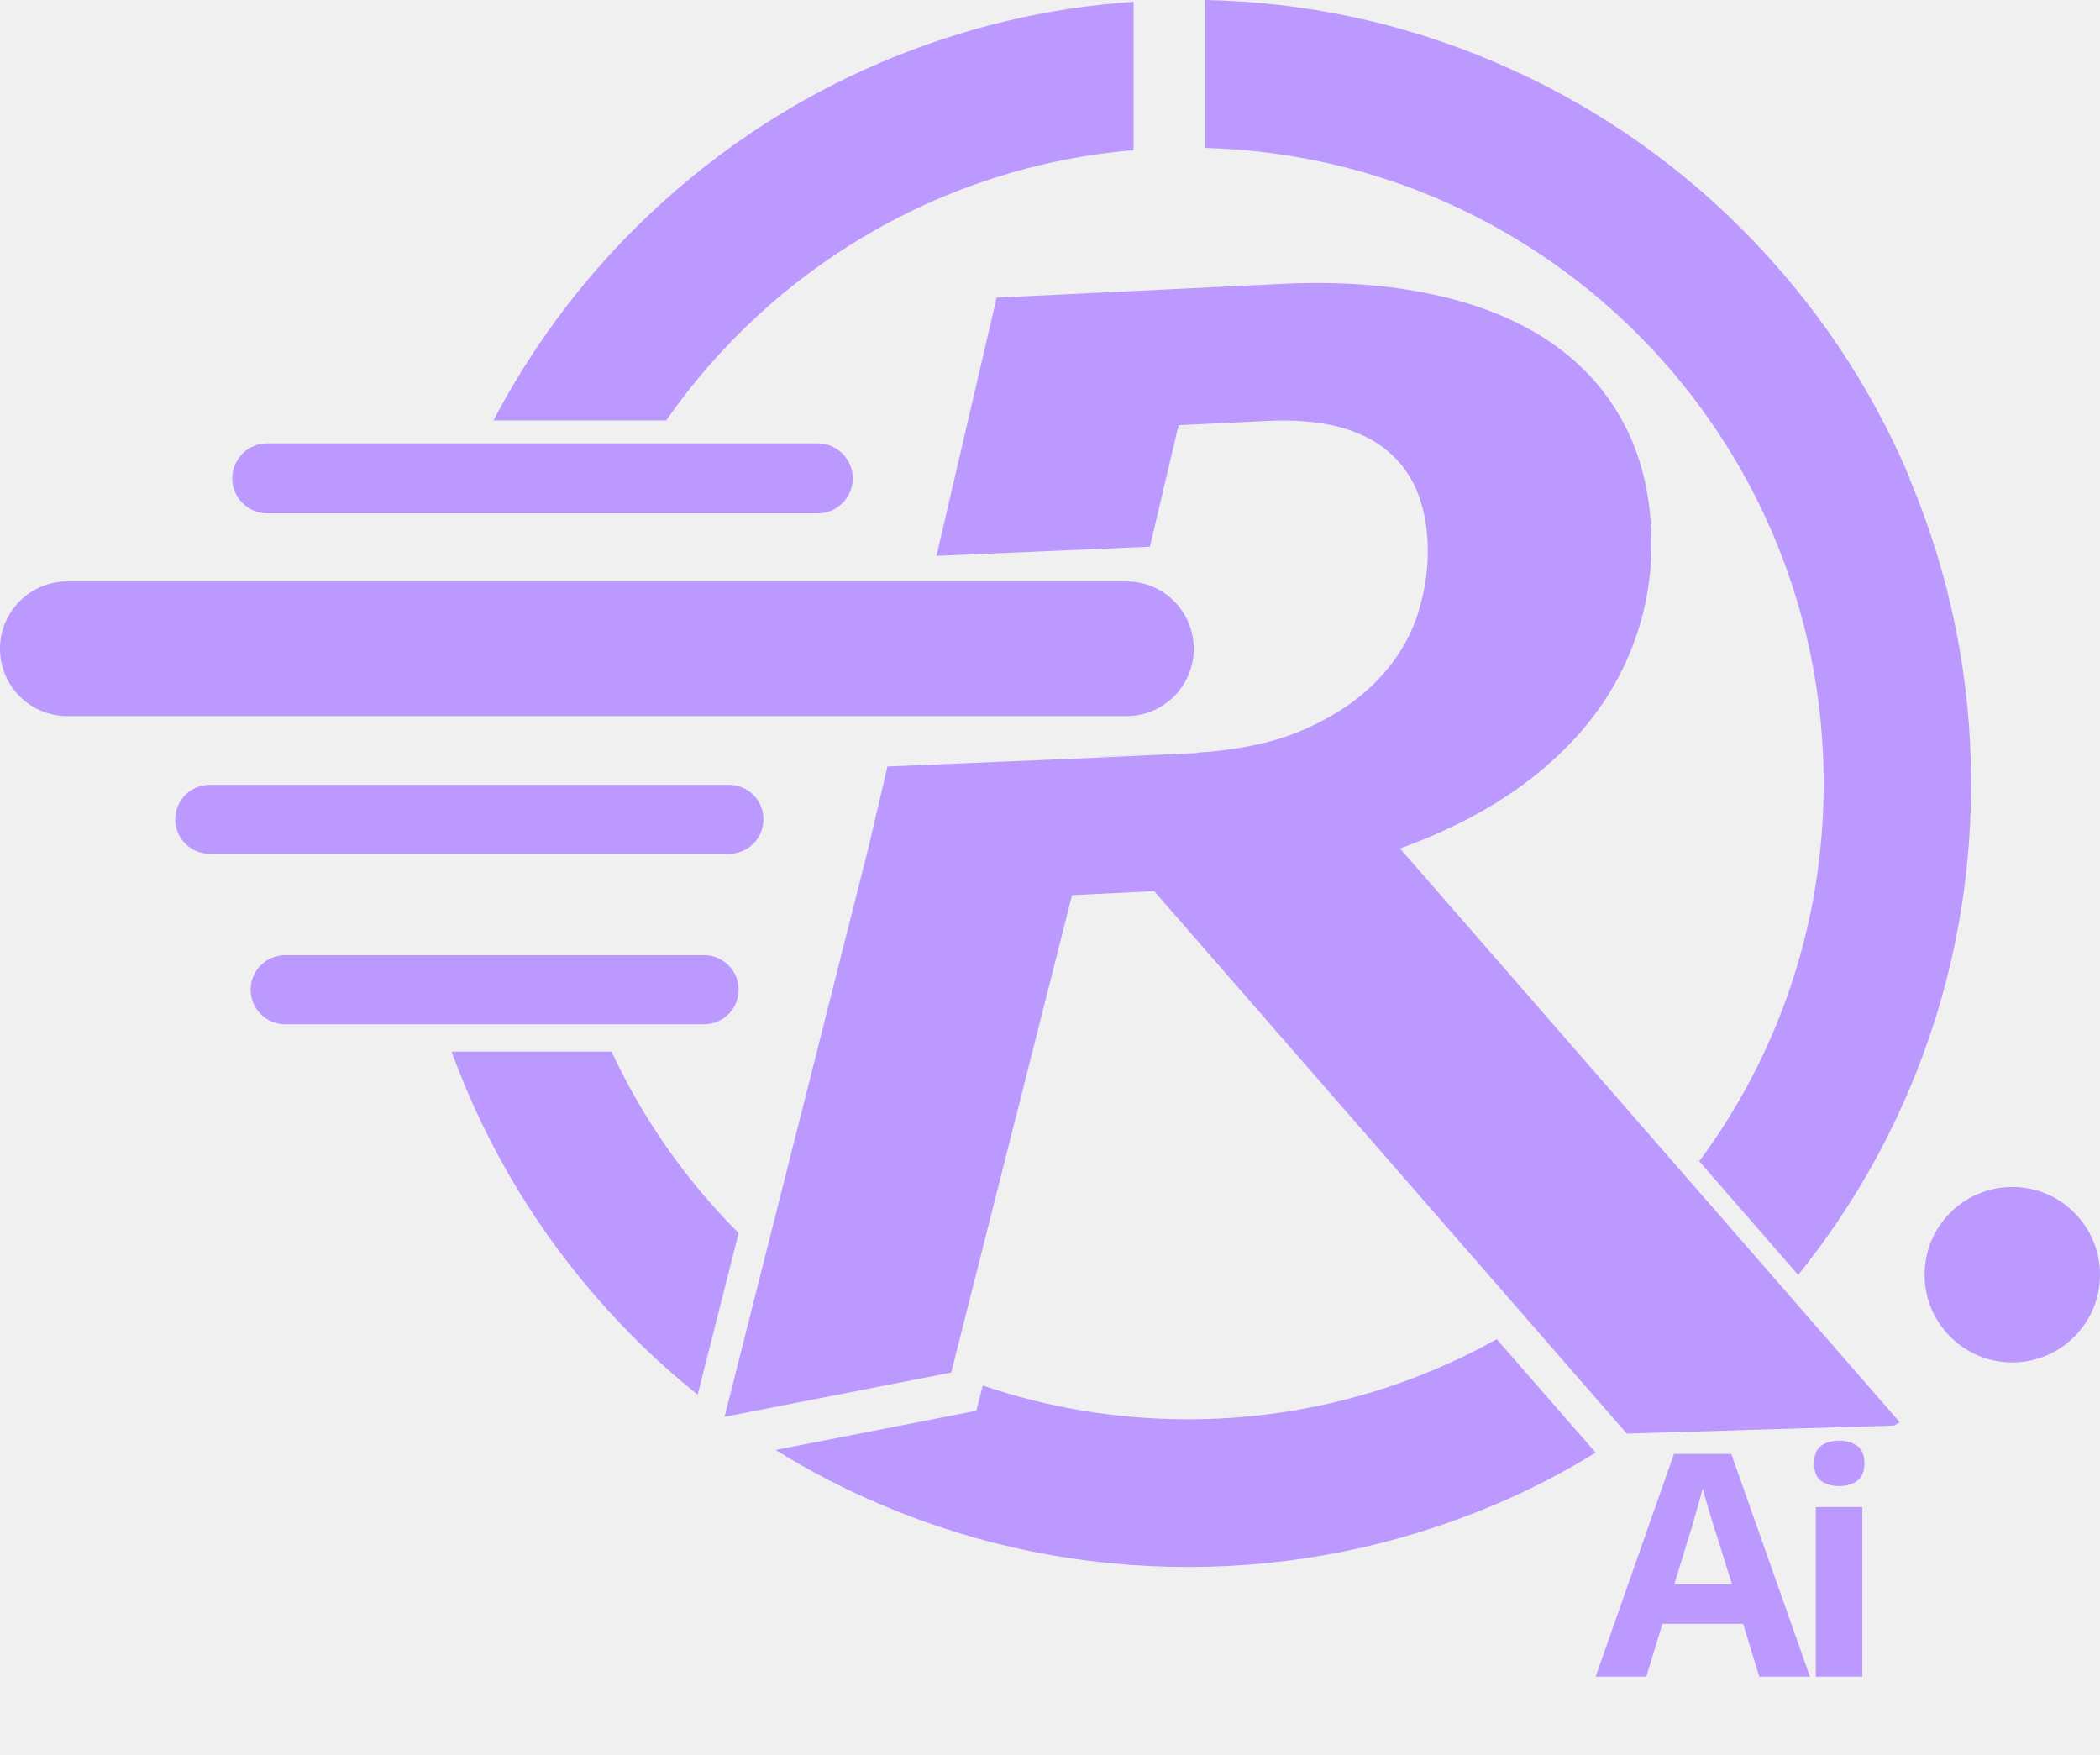
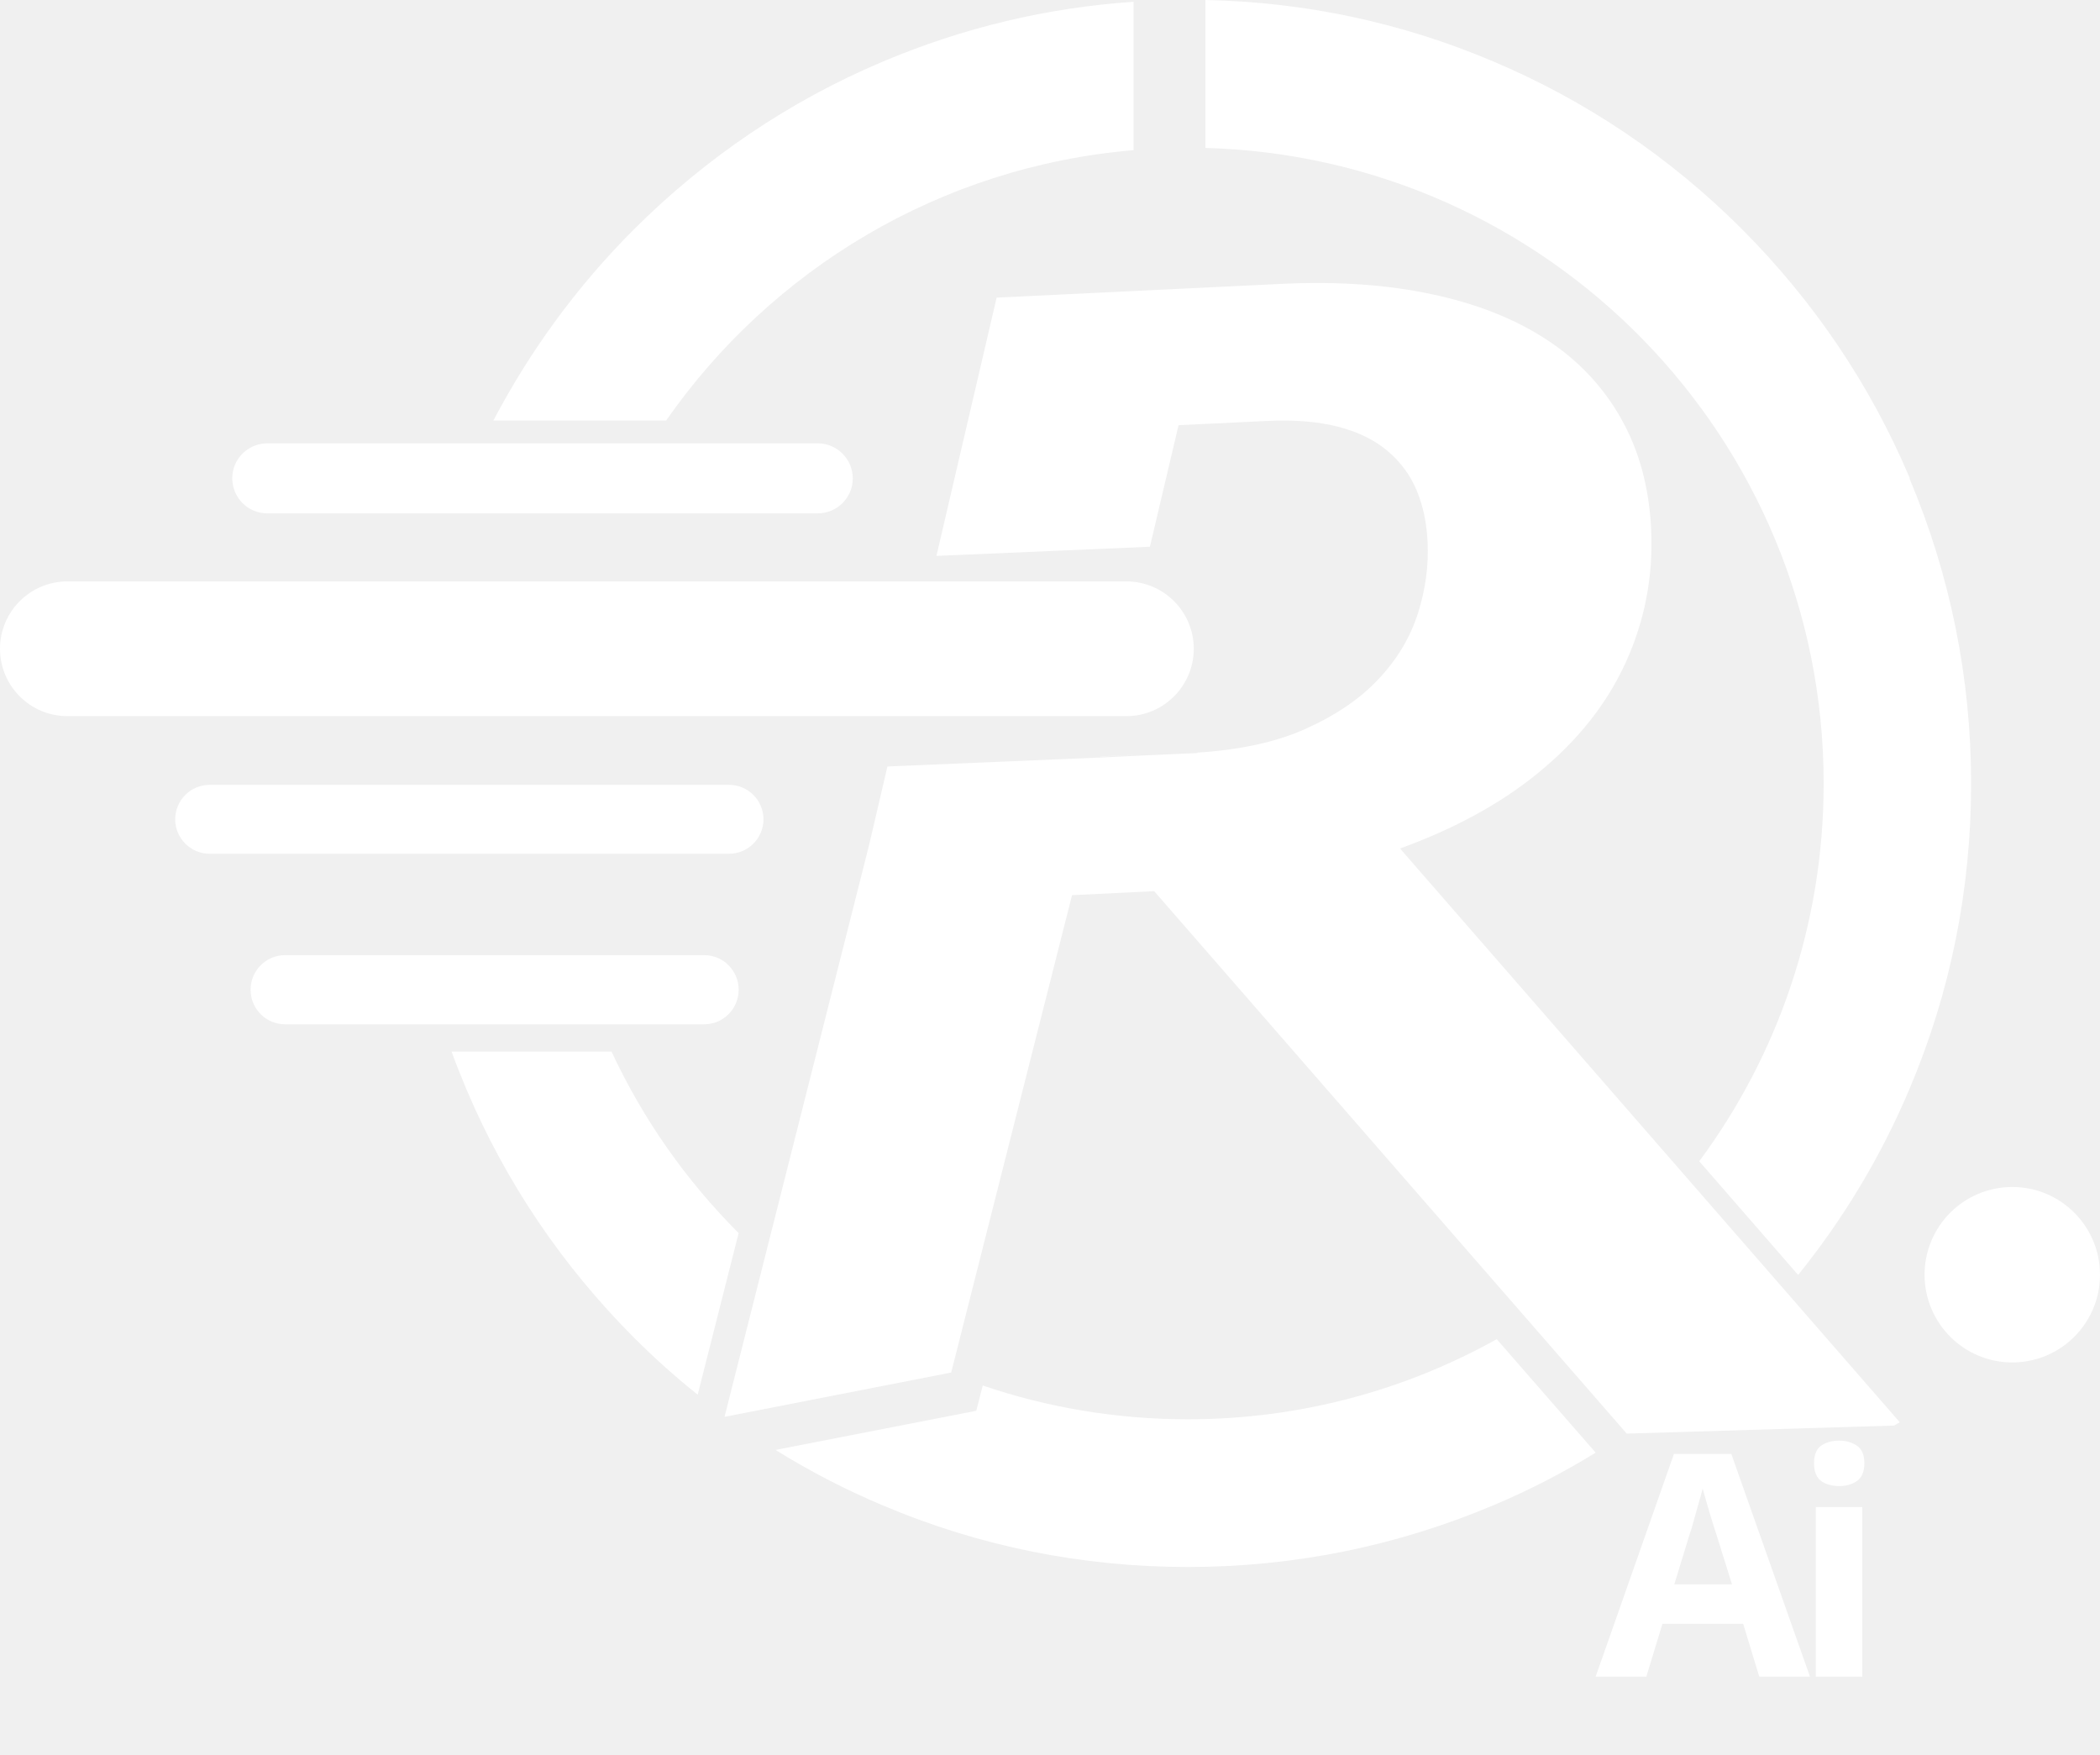
<svg xmlns="http://www.w3.org/2000/svg" id="Layer_1" data-name="Layer 1" viewBox="0 0 93.85 78.39">
  <g>
-     <path d="M53.09,63.42c-3.21,0-6.3-.53-9.17-1.51l-.29,1.13-8.97,1.75c1.53.95,3.13,1.78,4.8,2.48,4.32,1.83,8.91,2.75,13.63,2.75s9.31-.93,13.63-2.75c1.6-.67,3.13-1.46,4.59-2.36l-4.42-5.07c-4.09,2.28-8.79,3.58-13.81,3.58Z" style="fill: #bc99ff; stroke-width: 0px;" />
-     <path d="M85.35,21.37c-1.76-4.17-4.29-7.91-7.5-11.13-3.21-3.21-6.96-5.74-11.13-7.5-4.08-1.73-8.4-2.65-12.85-2.74v6.61c15.33.42,27.63,12.97,27.63,28.4,0,6.32-2.06,12.16-5.56,16.88l4.42,5.08c2.04-2.53,3.71-5.31,4.98-8.32,1.83-4.32,2.75-8.91,2.75-13.63s-.93-9.31-2.75-13.63Z" style="fill: #bc99ff; stroke-width: 0px;" />
-     <circle cx="89.93" cy="56.96" r="3.92" style="fill: #bc99ff; stroke-width: 0px;" />
-     <path d="M50.66,6.7V.08c-3.87.26-7.62,1.16-11.2,2.67-4.17,1.76-7.91,4.29-11.13,7.5-2.53,2.53-4.63,5.4-6.28,8.54h7.68s.02,0,.04,0c4.7-6.74,12.24-11.35,20.89-12.08Z" style="fill: #bc99ff; stroke-width: 0px;" />
-     <path d="M20.83,48.64c1.76,4.17,4.29,7.91,7.5,11.13.91.91,1.86,1.76,2.85,2.55l1.83-7.22c-2.34-2.34-4.27-5.08-5.68-8.11h-7.15c.2.55.42,1.1.65,1.65Z" style="fill: #bc99ff; stroke-width: 0px;" />
-     <polygon points="49.17 33.81 51.03 33.72 49.17 33.8 49.17 33.81" style="fill: #bc99ff; stroke-width: 0px;" />
-     <path d="M62.58,37.91c2.42-.88,4.46-1.99,6.12-3.34,1.79-1.45,3.11-3.11,3.96-4.98.85-1.87,1.23-3.85,1.13-5.95-.09-1.87-.54-3.52-1.35-4.95-.81-1.43-1.92-2.6-3.33-3.52-1.41-.92-3.12-1.6-5.11-2.02-2-.43-4.21-.58-6.63-.47l-12.83.62-2.69,11.54,9.54-.41,1.28-5.43,3.94-.19c1.25-.06,2.31.03,3.2.26.89.23,1.62.59,2.2,1.08.58.49,1.01,1.07,1.3,1.76.29.69.45,1.46.49,2.31.05,1.05-.09,2.11-.43,3.18-.34,1.07-.92,2.05-1.76,2.94-.83.89-1.94,1.64-3.31,2.25-1.31.58-2.91.92-4.79,1.04v.02s-2.47.11-2.47.11l-1.86.09h0s-9.52.4-9.52.4l-.83,3.55-6.45,25.51,10.13-1.98,5.4-21.33,3.67-.18,21.12,24.24,11.95-.36.25-.15-22.31-25.61Z" style="fill: #bc99ff; stroke-width: 0px;" />
-     <rect x="10.38" y="19.81" width="27.73" height="3.13" rx="1.57" ry="1.57" style="fill: #bc99ff; stroke-width: 0px;" />
-     <rect x="0" y="25.98" width="53.35" height="6.02" rx="3.01" ry="3.01" style="fill: #bc99ff; stroke-width: 0px;" />
-     <rect x="7.83" y="35.07" width="26.29" height="3.08" rx="1.54" ry="1.54" style="fill: #bc99ff; stroke-width: 0px;" />
-     <rect x="11.2" y="42.68" width="21.81" height="3.09" rx="1.55" ry="1.55" style="fill: #bc99ff; stroke-width: 0px;" />
+     <path d="M53.09,63.42c-3.21,0-6.3-.53-9.17-1.51l-.29,1.13-8.97,1.75c1.53.95,3.13,1.78,4.8,2.48,4.32,1.83,8.91,2.75,13.63,2.75s9.31-.93,13.63-2.75c1.6-.67,3.13-1.46,4.59-2.36l-4.42-5.07c-4.09,2.28-8.79,3.58-13.81,3.58h.01Z" style="fill: #fff; stroke-width: 0px;" />
+     <path d="M85.35,21.37c-1.76-4.17-4.29-7.91-7.5-11.13-3.21-3.21-6.96-5.74-11.13-7.5-4.08-1.73-8.4-2.65-12.85-2.74v6.61c15.33.42,27.63,12.97,27.63,28.4,0,6.32-2.06,12.16-5.56,16.88l4.42,5.08c2.04-2.53,3.71-5.31,4.98-8.32,1.83-4.32,2.75-8.91,2.75-13.63s-.93-9.31-2.75-13.63v-.02Z" style="fill: #fff; stroke-width: 0px;" />
+     <circle cx="89.93" cy="56.96" r="3.92" style="fill: #fff; stroke-width: 0px;" />
+     <path d="M50.66,6.7V.08c-3.87.26-7.62,1.16-11.2,2.67-4.17,1.76-7.91,4.29-11.13,7.5-2.53,2.53-4.63,5.4-6.28,8.54h7.72c4.7-6.74,12.24-11.35,20.89-12.08h0Z" style="fill: #fff; stroke-width: 0px;" />
+     <path d="M20.83,48.64c1.76,4.17,4.29,7.91,7.5,11.13.91.91,1.86,1.76,2.85,2.55l1.83-7.22c-2.34-2.34-4.27-5.08-5.68-8.11h-7.15c.2.55.42,1.1.65,1.65Z" style="fill: #fff; stroke-width: 0px;" />
+     <polygon points="49.17 33.81 51.03 33.72 49.17 33.8 49.17 33.81" style="fill: #fff; stroke-width: 0px;" />
+     <path d="M62.58,37.91c2.42-.88,4.46-1.99,6.12-3.34,1.79-1.45,3.11-3.11,3.96-4.98.85-1.87,1.23-3.85,1.13-5.95-.09-1.87-.54-3.52-1.35-4.95s-1.92-2.6-3.33-3.52-3.12-1.6-5.11-2.02c-2-.43-4.21-.58-6.63-.47l-12.83.62-2.69,11.54,9.54-.41,1.28-5.43,3.94-.19c1.25-.06,2.31.03,3.2.26s1.62.59,2.2,1.08,1.01,1.07,1.3,1.76.45,1.46.49,2.31c.05,1.05-.09,2.11-.43,3.18s-.92,2.05-1.76,2.94c-.83.89-1.94,1.64-3.31,2.25-1.31.58-2.91.92-4.79,1.04v.02l-2.47.11-1.86.09h0l-9.52.4-.83,3.55-6.45,25.51,10.13-1.98,5.4-21.33,3.67-.18,21.12,24.24,11.95-.36.25-.15-22.31-25.61v-.03Z" style="fill: #fff; stroke-width: 0px;" />
+     <path d="M11.95,19.81h24.59c.87,0,1.57.7,1.57,1.57h0c0,.86-.7,1.56-1.57,1.56H11.95c-.87,0-1.57-.7-1.57-1.57h0c0-.86.7-1.56,1.57-1.56Z" style="fill: #fff; stroke-width: 0px;" />
+     <path d="M3.01,25.98h47.33c1.66,0,3.01,1.35,3.01,3.01h0c0,1.66-1.35,3.01-3.01,3.01H3.01c-1.66,0-3.01-1.35-3.01-3.01h0c0-1.66,1.35-3.01,3.01-3.01Z" style="fill: #fff; stroke-width: 0px;" />
+     <path d="M9.37,35.07h23.21c.85,0,1.54.69,1.54,1.54h0c0,.85-.69,1.54-1.54,1.54H9.37c-.85,0-1.54-.69-1.54-1.54h0c0-.85.69-1.54,1.54-1.54Z" style="fill: #fff; stroke-width: 0px;" />
+     <rect x="11.2" y="42.68" width="21.81" height="3.09" rx="1.54" ry="1.54" style="fill: #fff; stroke-width: 0px;" />
  </g>
-   <text transform="translate(71.31 74.92)" style="fill: #bc99ff; font-family: MyriadConceptRoman-Semibold, 'Myriad Variable Concept'; font-size: 13.88px; font-variation-settings: 'wght' 600, 'wdth' 100; font-weight: 600;">
-     <tspan x="0" y="0" style="letter-spacing: 0em;">A</tspan>
-     <tspan x="8.76" y="0">i</tspan>
-   </text>
+   <g style="isolation: isolate;">
+     <text transform="translate(71.31 74.92)" style="fill: #fff; font-family: MyriadPro-Bold, 'Myriad Pro'; font-size: 13.88px; font-weight: 700; isolation: isolate;">
+       <tspan x="0" y="0">A</tspan>
+     </text>
+     <text transform="translate(80.07 74.92)" style="fill: #fff; font-family: MyriadPro-Bold, 'Myriad Pro'; font-size: 13.88px; font-weight: 700; isolation: isolate;">
+       <tspan x="0" y="0">i</tspan>
+     </text>
+   </g>
</svg>
